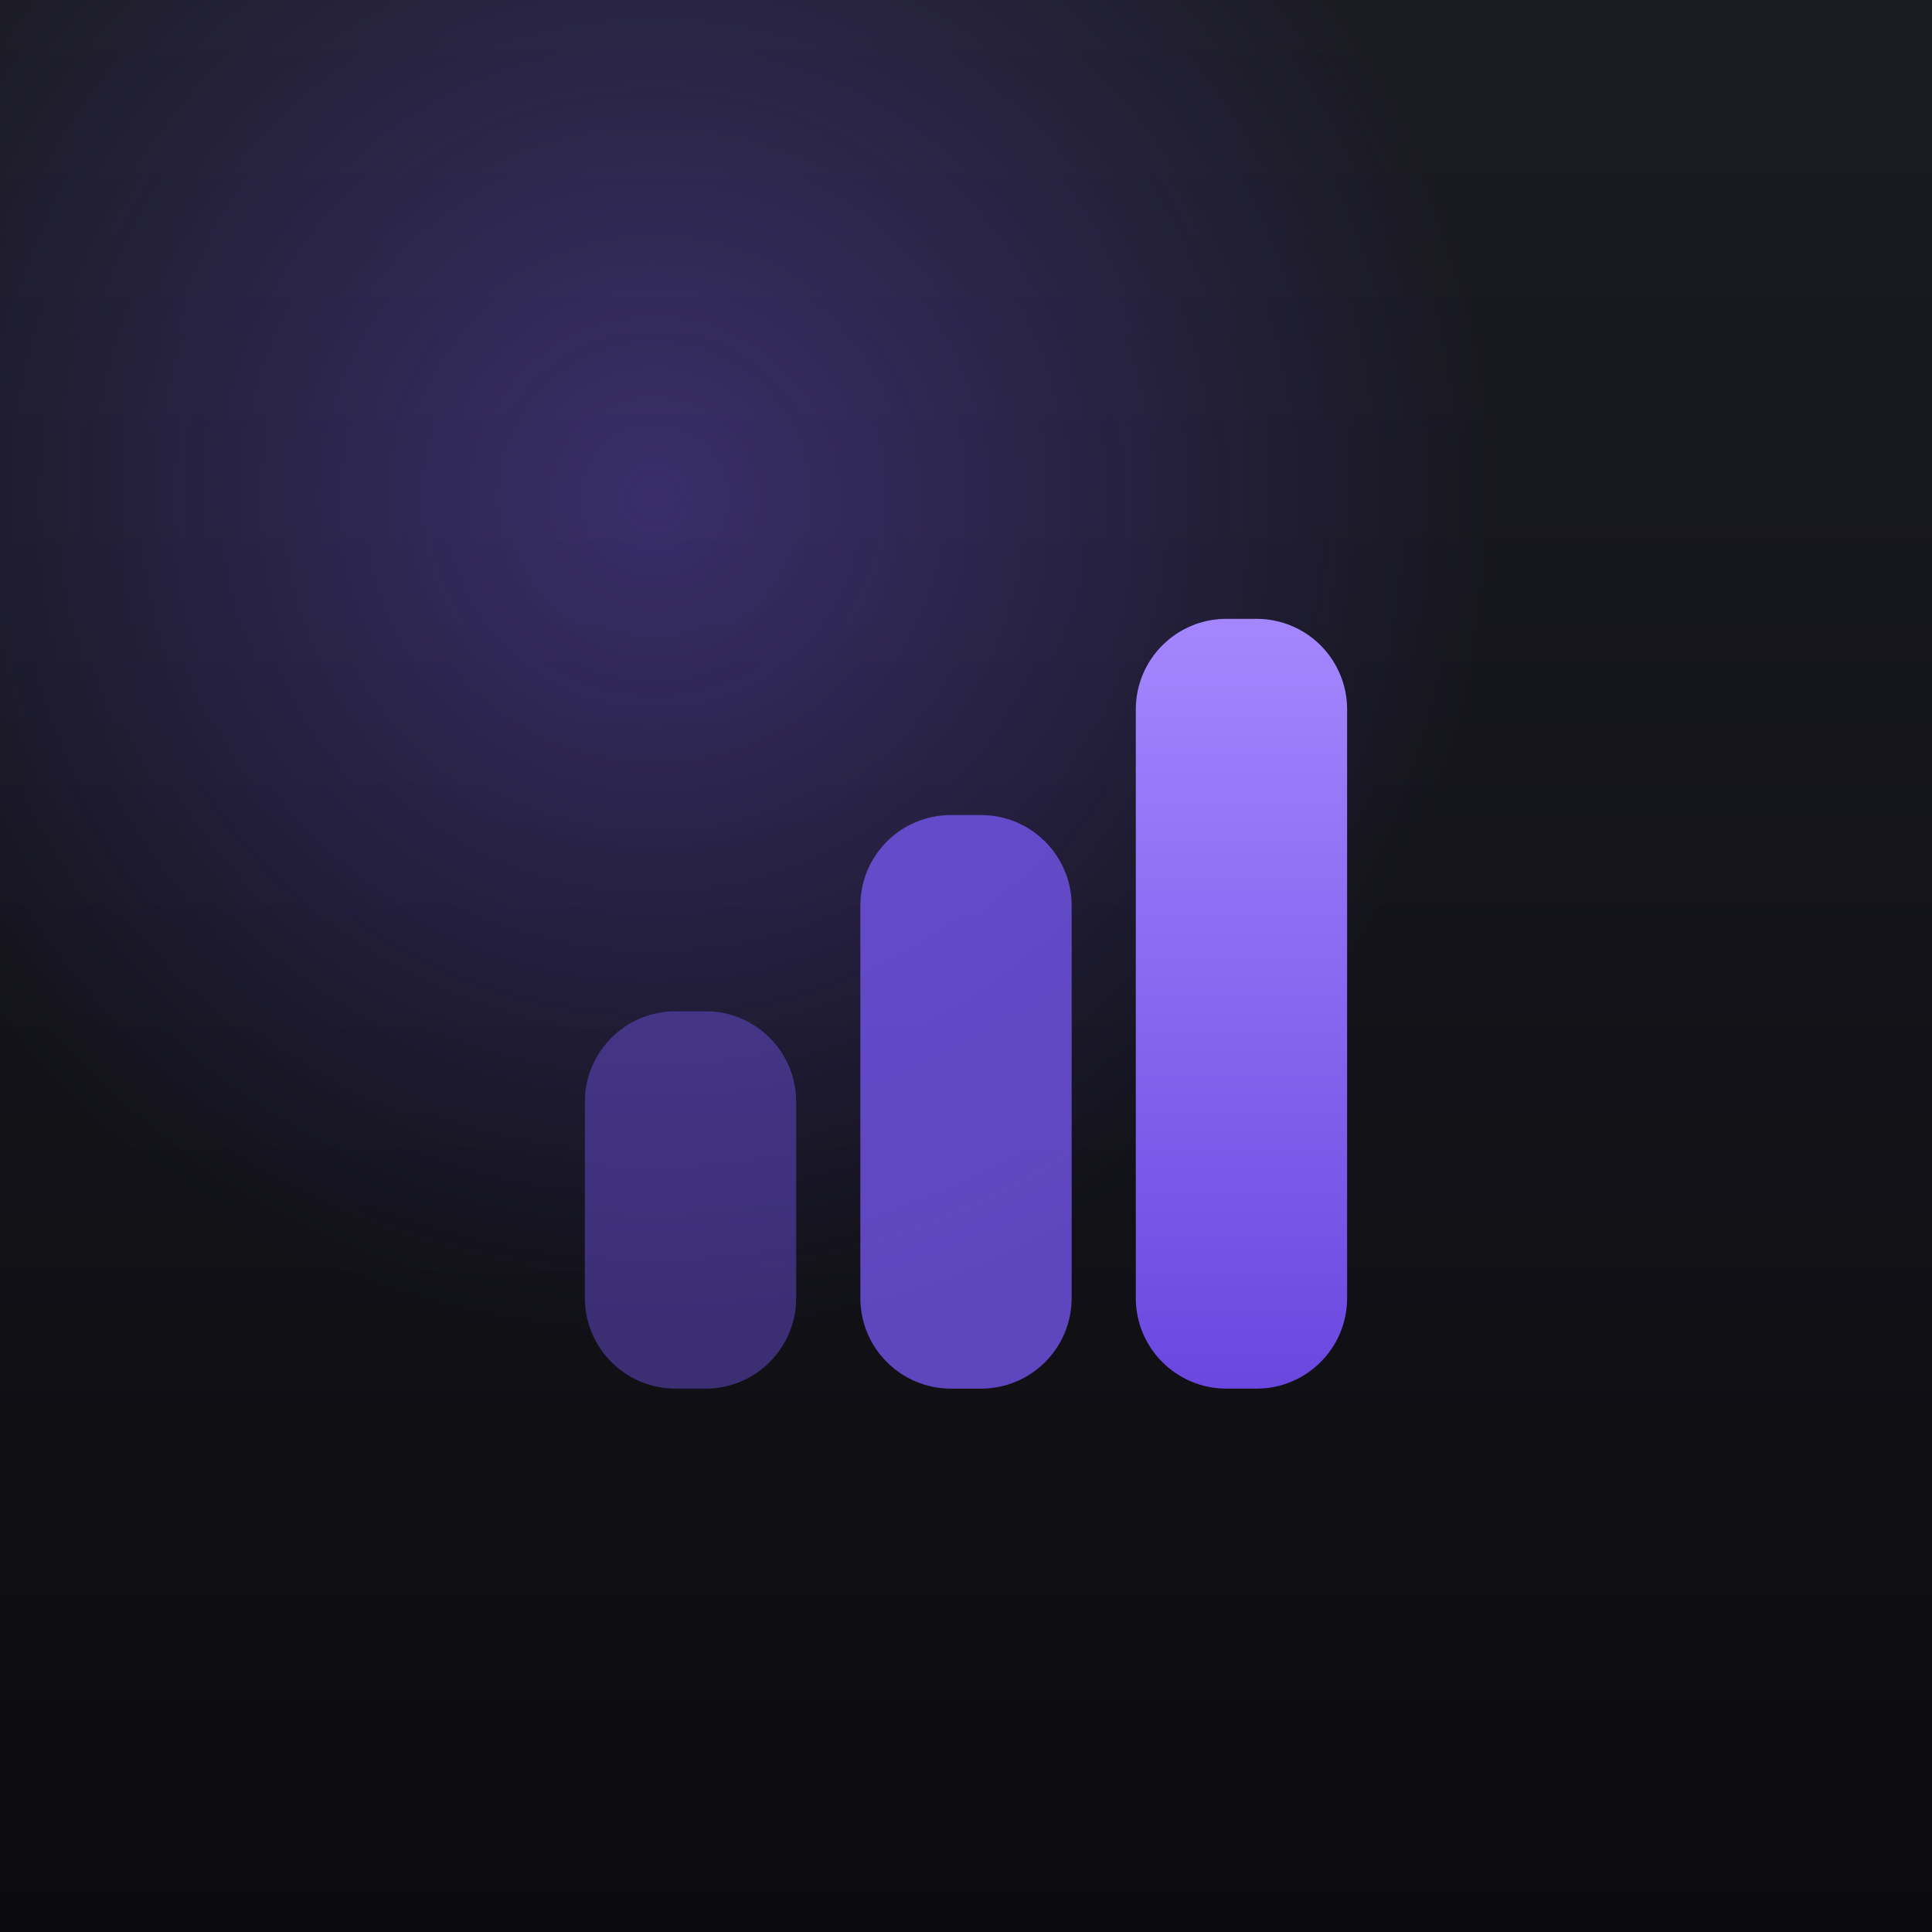
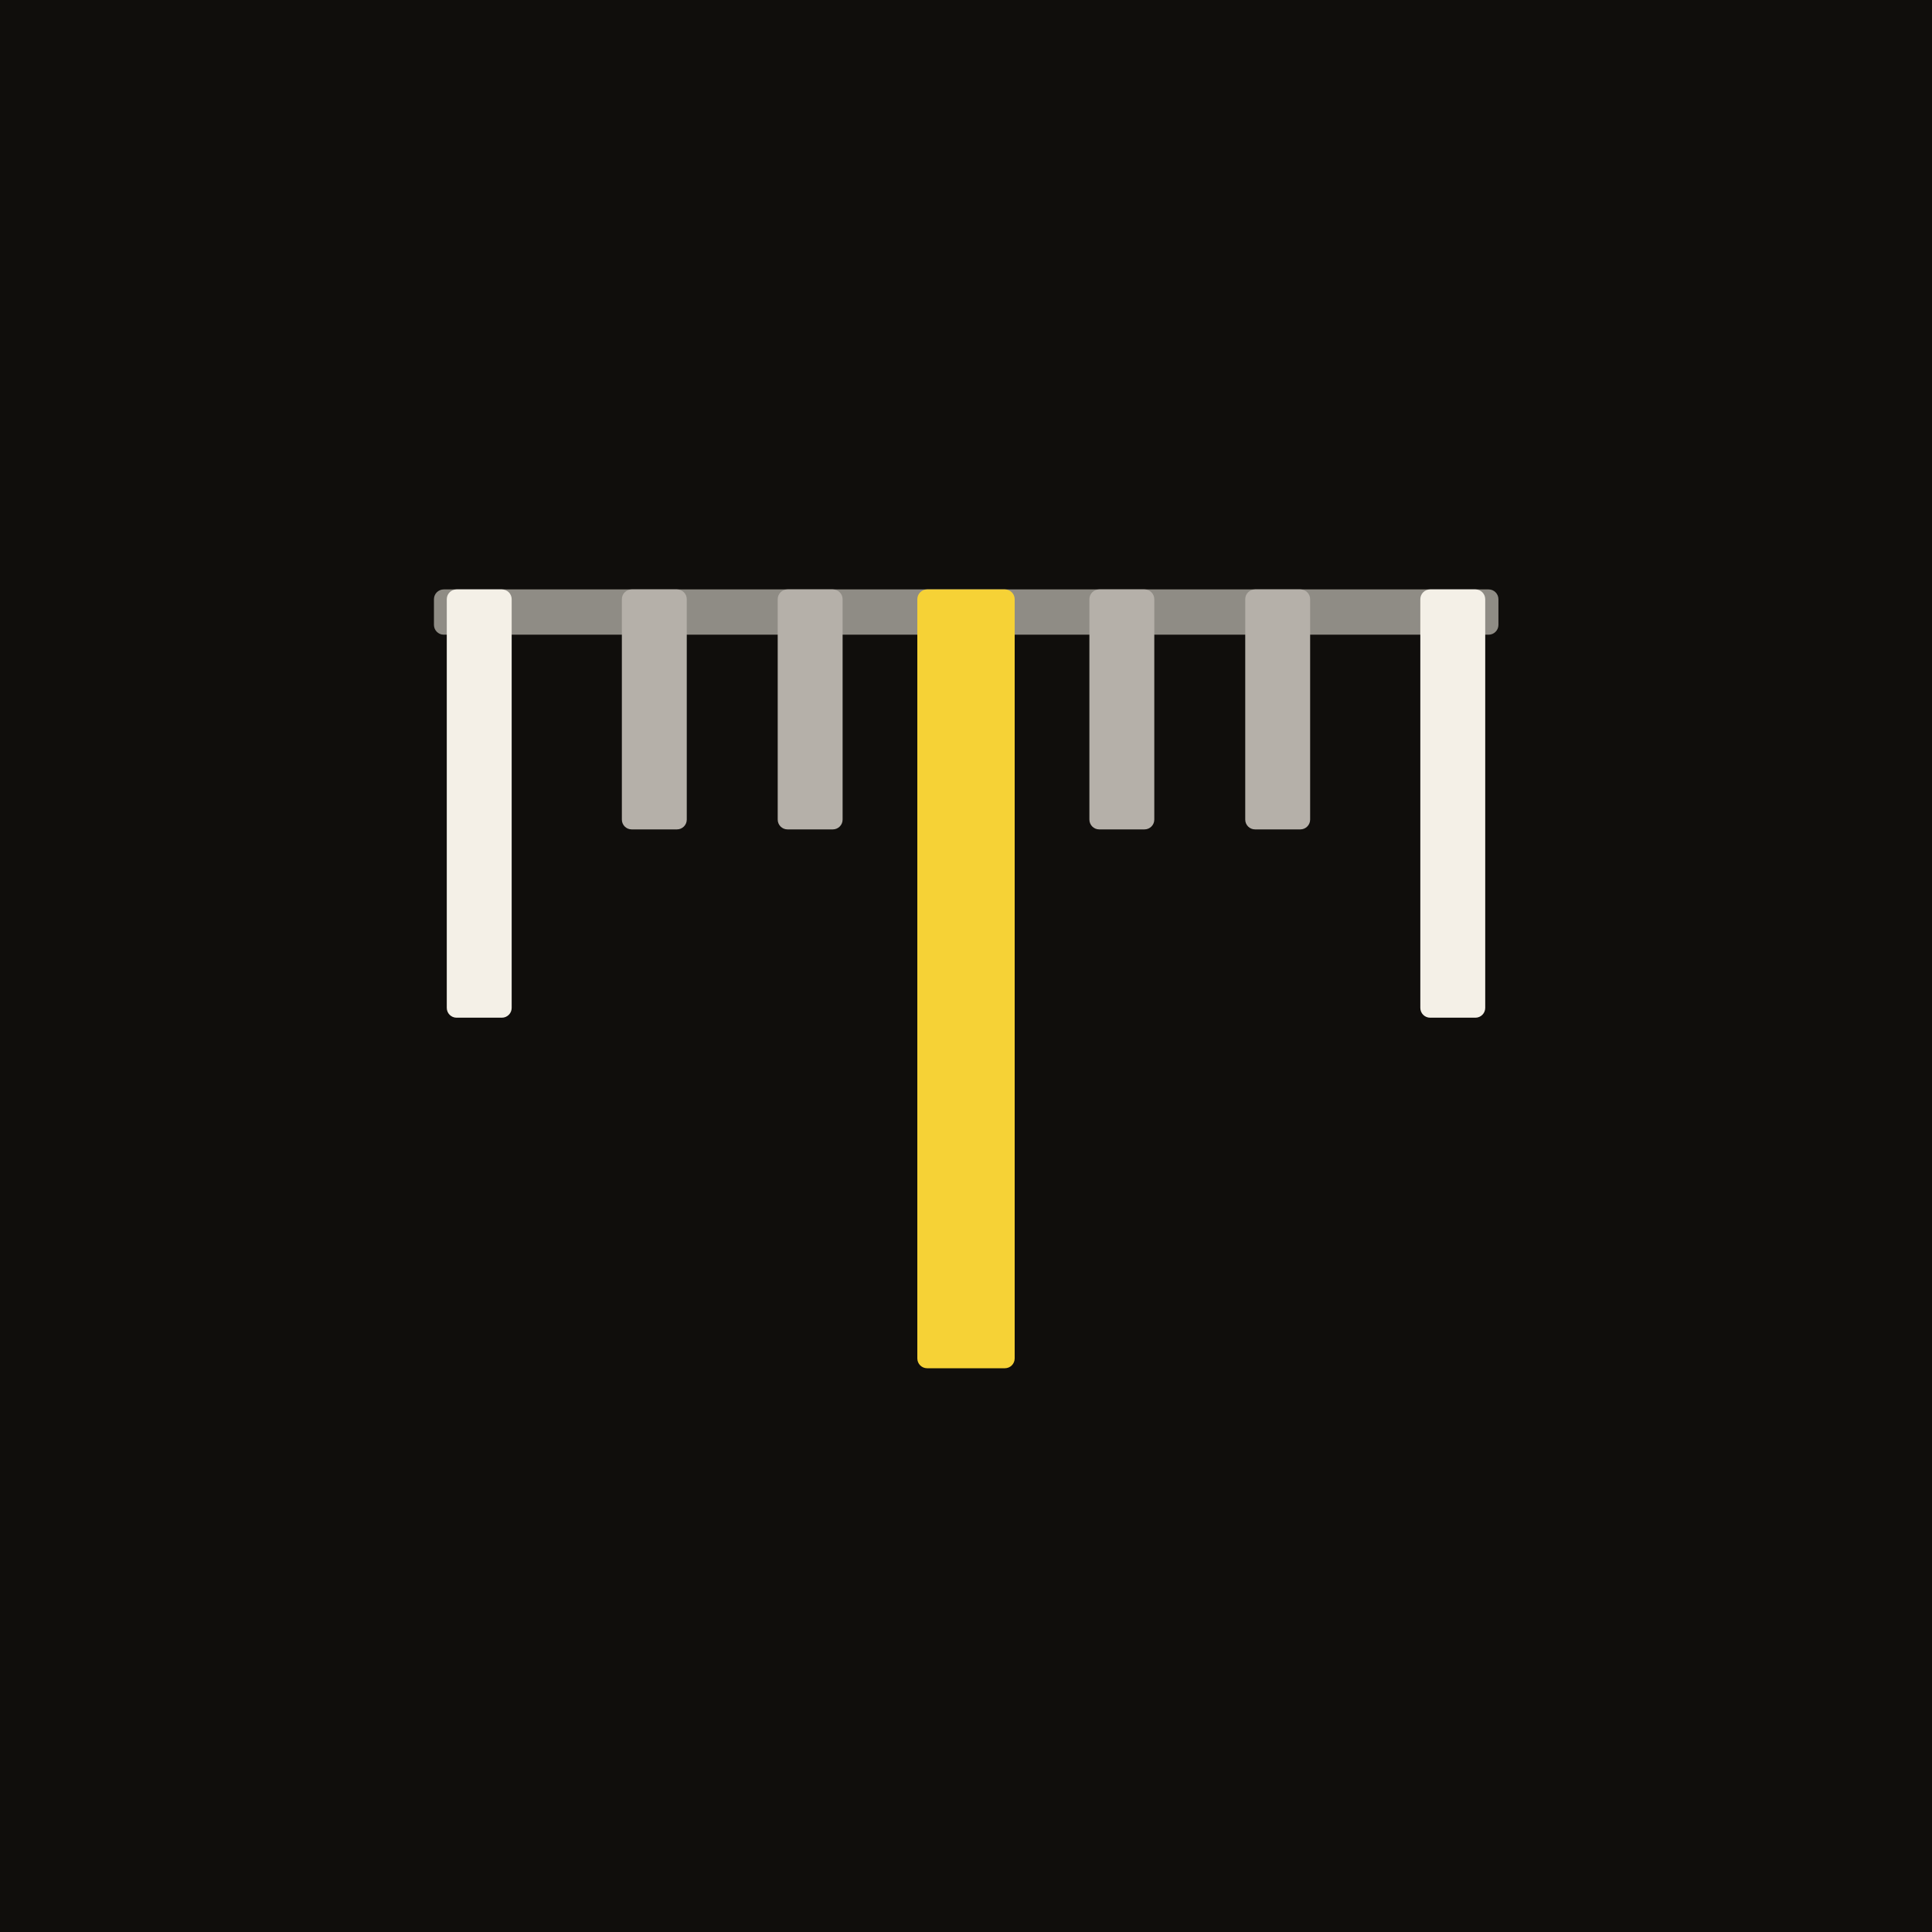
<svg xmlns="http://www.w3.org/2000/svg" width="512" height="512" viewBox="0 0 512 512">
-   <defs>
-     <linearGradient id="bg" x1="0" y1="0" x2="0" y2="1">
-       <stop offset="0" stop-color="#1b1b23" />
-       <stop offset="1" stop-color="#0b0b0f" />
-     </linearGradient>
-     <radialGradient id="glow" cx="0.34" cy="0.26" r="0.7">
-       <stop offset="0" stop-color="#7C5CFF" stop-opacity="0.34" />
-       <stop offset="0.62" stop-color="#7C5CFF" stop-opacity="0" />
-     </radialGradient>
-     <linearGradient id="bar3" x1="0" y1="0" x2="0" y2="1">
-       <stop offset="0" stop-color="#A487FF" />
-       <stop offset="1" stop-color="#6A47E0" />
-     </linearGradient>
-   </defs>
-   <rect width="512" height="512" fill="url(#bg)" />
-   <rect width="512" height="512" fill="url(#glow)" />
-   <rect x="155" y="268" width="56" height="100" rx="24" fill="#7C5CFF" fill-opacity="0.40" />
-   <rect x="228" y="216" width="56" height="152" rx="24" fill="#7C5CFF" fill-opacity="0.72" />
-   <rect x="301" y="164" width="56" height="204" rx="24" fill="url(#bar3)" />
+   <rect width="512" height="512" fill="#100e0c" />
+   <rect x="115.0" y="156.2" width="282.1" height="12.0" rx="2.6" fill="#8f8c85" />
+   <rect x="118.4" y="156.2" width="17.2" height="113.5" rx="2.6" fill="#f4f0e7" />
+   <rect x="164.8" y="156.2" width="17.2" height="63.6" rx="2.6" fill="#b5b0a9" />
+   <rect x="206.1" y="156.2" width="17.2" height="63.6" rx="2.6" fill="#b5b0a9" />
+   <rect x="288.7" y="156.2" width="17.2" height="63.6" rx="2.6" fill="#b5b0a9" />
+   <rect x="330.0" y="156.2" width="17.2" height="63.6" rx="2.6" fill="#b5b0a9" />
+   <rect x="376.4" y="156.2" width="17.2" height="113.5" rx="2.6" fill="#f4f0e7" />
+   <rect x="243.1" y="156.2" width="25.8" height="206.4" rx="2.6" fill="#f6d236" />
</svg>
